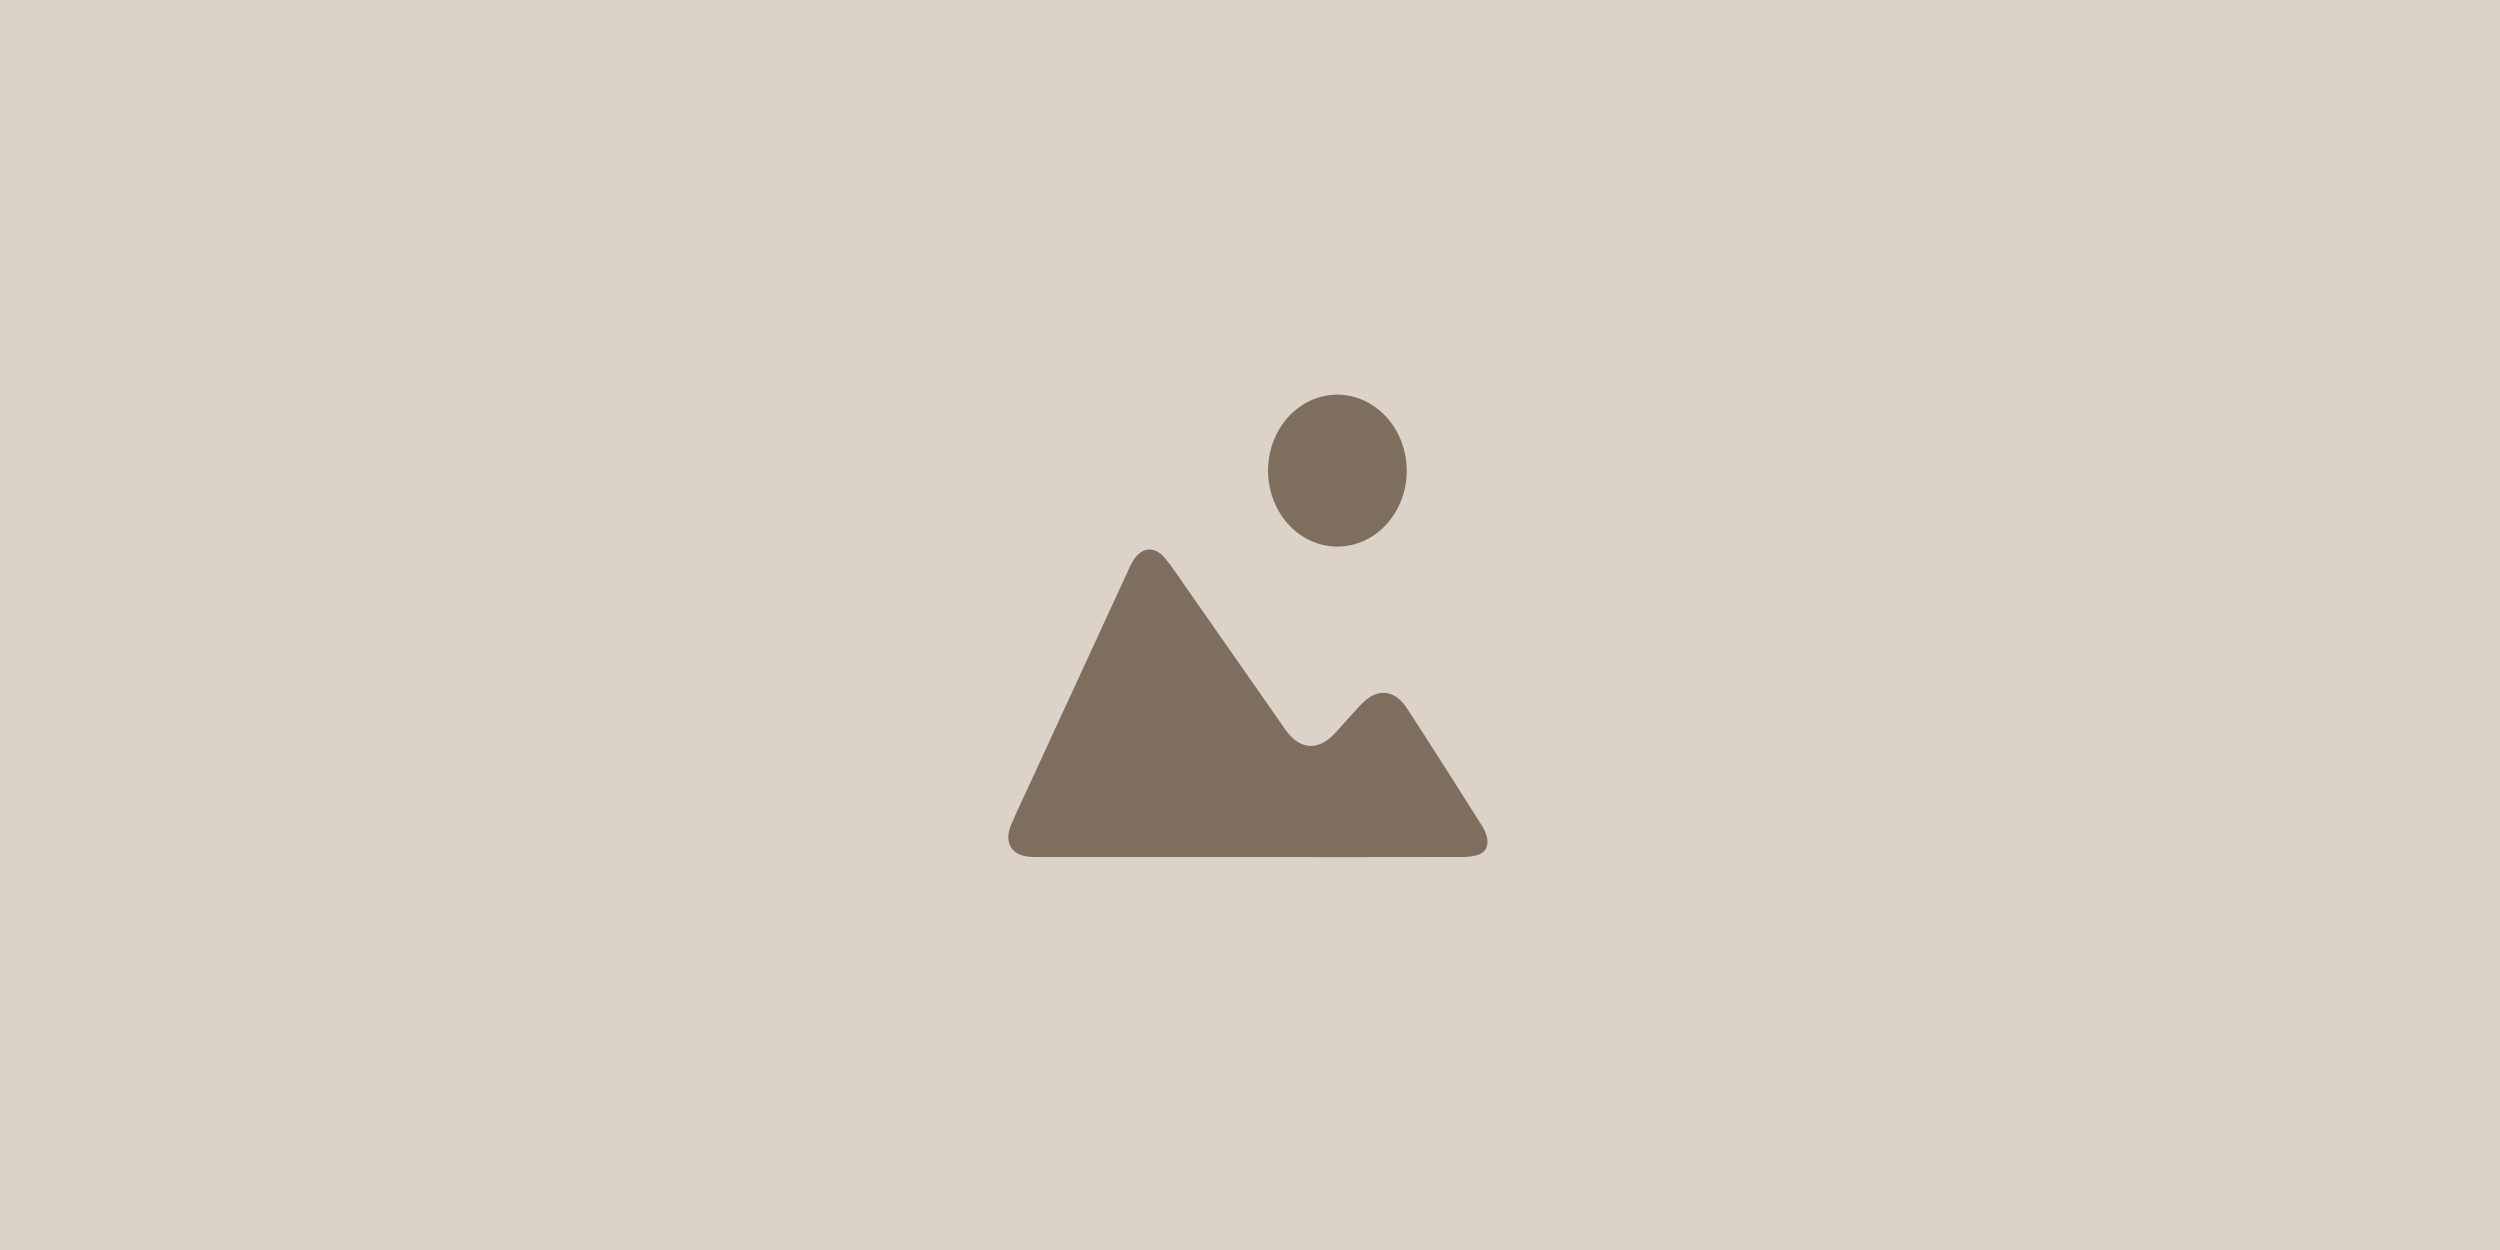
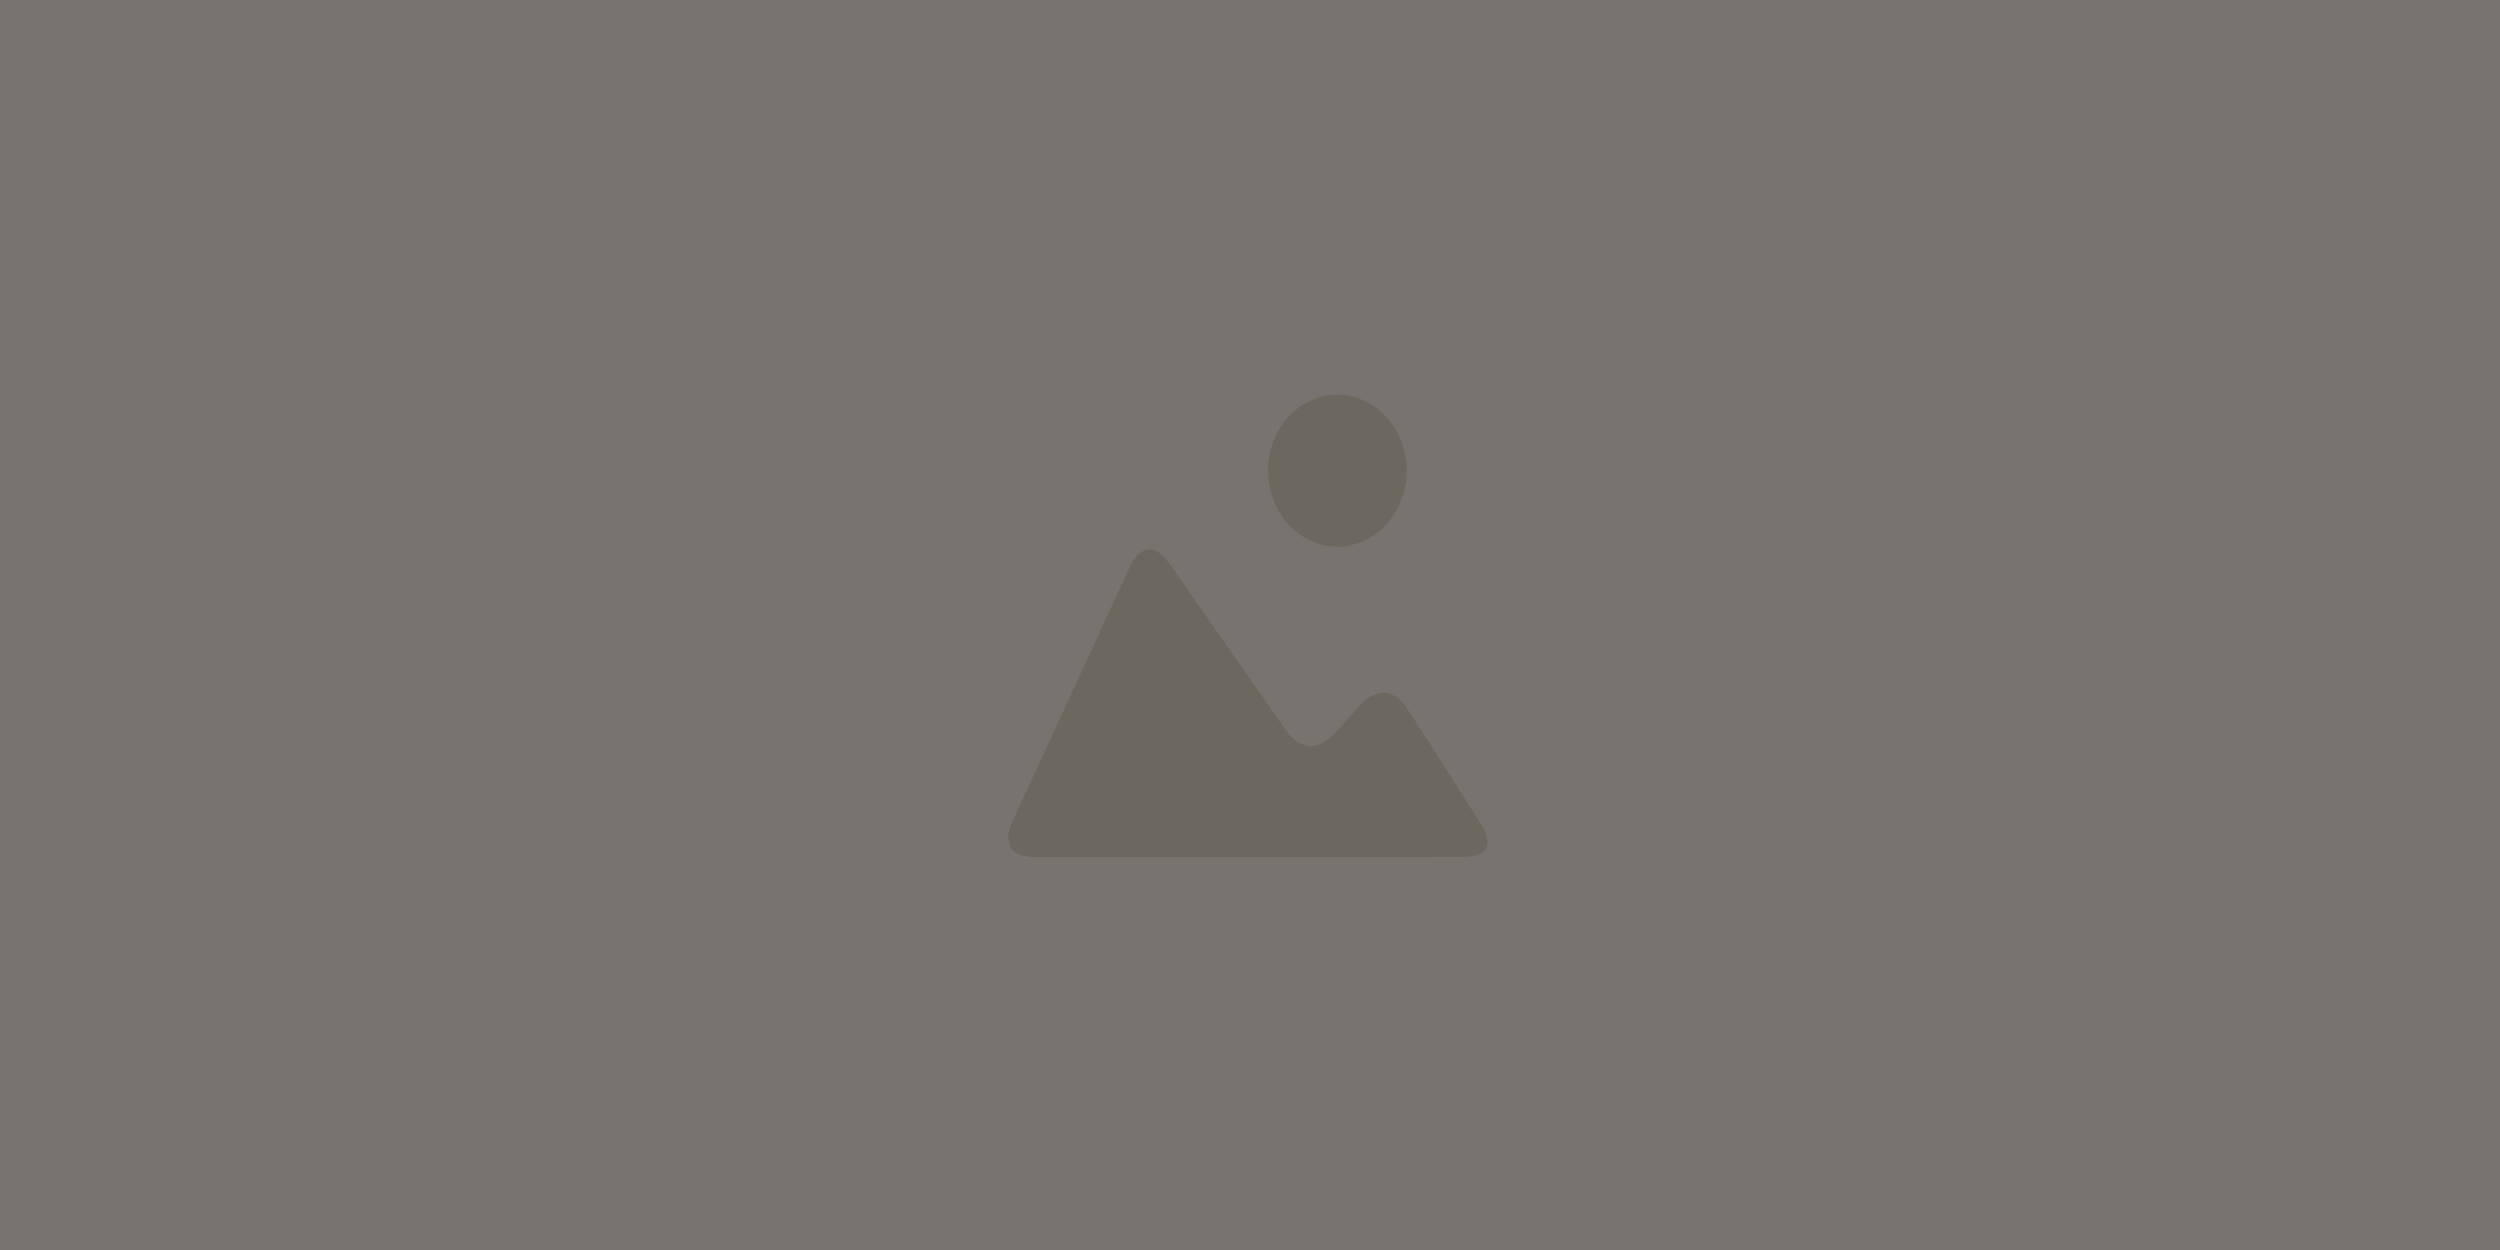
<svg xmlns="http://www.w3.org/2000/svg" width="600" height="300" viewBox="0 0 600 300" fill="none">
-   <rect width="600" height="300" fill="#DCD2C8" />
-   <path d="M299.848 205.699C283.002 205.699 266.156 205.699 249.309 205.699C248.486 205.699 247.653 205.699 246.826 205.606C242.609 205.175 240.913 202.062 242.712 197.854C244.272 194.221 245.975 190.682 247.628 187.088C255.432 170.165 263.235 153.245 271.039 136.327C271.28 135.811 271.532 135.294 271.812 134.8C273.777 131.35 276.969 130.864 279.484 133.841C281.258 135.923 282.758 138.262 284.34 140.52C292.38 152.029 300.42 163.543 308.46 175.062C311.972 180.074 316.395 180.346 320.52 175.839C322.567 173.601 324.567 171.305 326.639 169.086C330.374 165.084 334.613 165.325 337.663 169.991C343.785 179.355 349.755 188.844 355.753 198.301C356.222 199.043 356.581 199.861 356.817 200.726C357.399 202.898 356.576 204.646 354.565 205.225C353.304 205.556 352.009 205.709 350.713 205.68C333.767 205.711 316.812 205.717 299.848 205.699Z" fill="#7D6E5F" />
-   <path d="M337.628 112.972C337.623 116.584 336.64 120.113 334.802 123.112C332.965 126.111 330.356 128.445 327.306 129.818C324.256 131.191 320.902 131.54 317.671 130.823C314.439 130.105 311.474 128.353 309.153 125.788C306.832 123.223 305.258 119.96 304.631 116.414C304.005 112.868 304.353 109.197 305.633 105.869C306.913 102.54 309.066 99.702 311.82 97.716C314.574 95.729 317.805 94.683 321.102 94.71C325.493 94.771 329.686 96.719 332.777 100.136C335.868 103.552 337.61 108.162 337.628 112.972Z" fill="#7D6E5F" />
+   <rect width="600" height="300" fill="#78736E" />
+   <path d="M299.848 205.699C283.002 205.699 266.156 205.699 249.309 205.699C248.486 205.699 247.653 205.699 246.826 205.606C242.609 205.175 240.913 202.062 242.712 197.854C244.272 194.221 245.975 190.682 247.628 187.088C255.432 170.165 263.235 153.245 271.039 136.327C271.28 135.811 271.532 135.294 271.812 134.8C273.777 131.35 276.969 130.864 279.484 133.841C281.258 135.923 282.758 138.262 284.34 140.52C292.38 152.029 300.42 163.543 308.46 175.062C311.972 180.074 316.395 180.346 320.52 175.839C322.567 173.601 324.567 171.305 326.639 169.086C330.374 165.084 334.613 165.325 337.663 169.991C343.785 179.355 349.755 188.844 355.753 198.301C356.222 199.043 356.581 199.861 356.817 200.726C357.399 202.898 356.576 204.646 354.565 205.225C353.304 205.556 352.009 205.709 350.713 205.68C333.767 205.711 316.812 205.717 299.848 205.699Z" fill="#6C675F" />
+   <path d="M337.628 112.972C337.623 116.584 336.64 120.113 334.802 123.112C332.965 126.111 330.356 128.445 327.306 129.818C324.256 131.191 320.902 131.54 317.671 130.823C314.439 130.105 311.474 128.353 309.153 125.788C306.832 123.223 305.258 119.96 304.631 116.414C304.005 112.868 304.353 109.197 305.633 105.869C306.913 102.54 309.066 99.702 311.82 97.716C314.574 95.729 317.805 94.683 321.102 94.71C325.493 94.771 329.686 96.719 332.777 100.136C335.868 103.552 337.61 108.162 337.628 112.972Z" fill="#6C675F" />
</svg>
